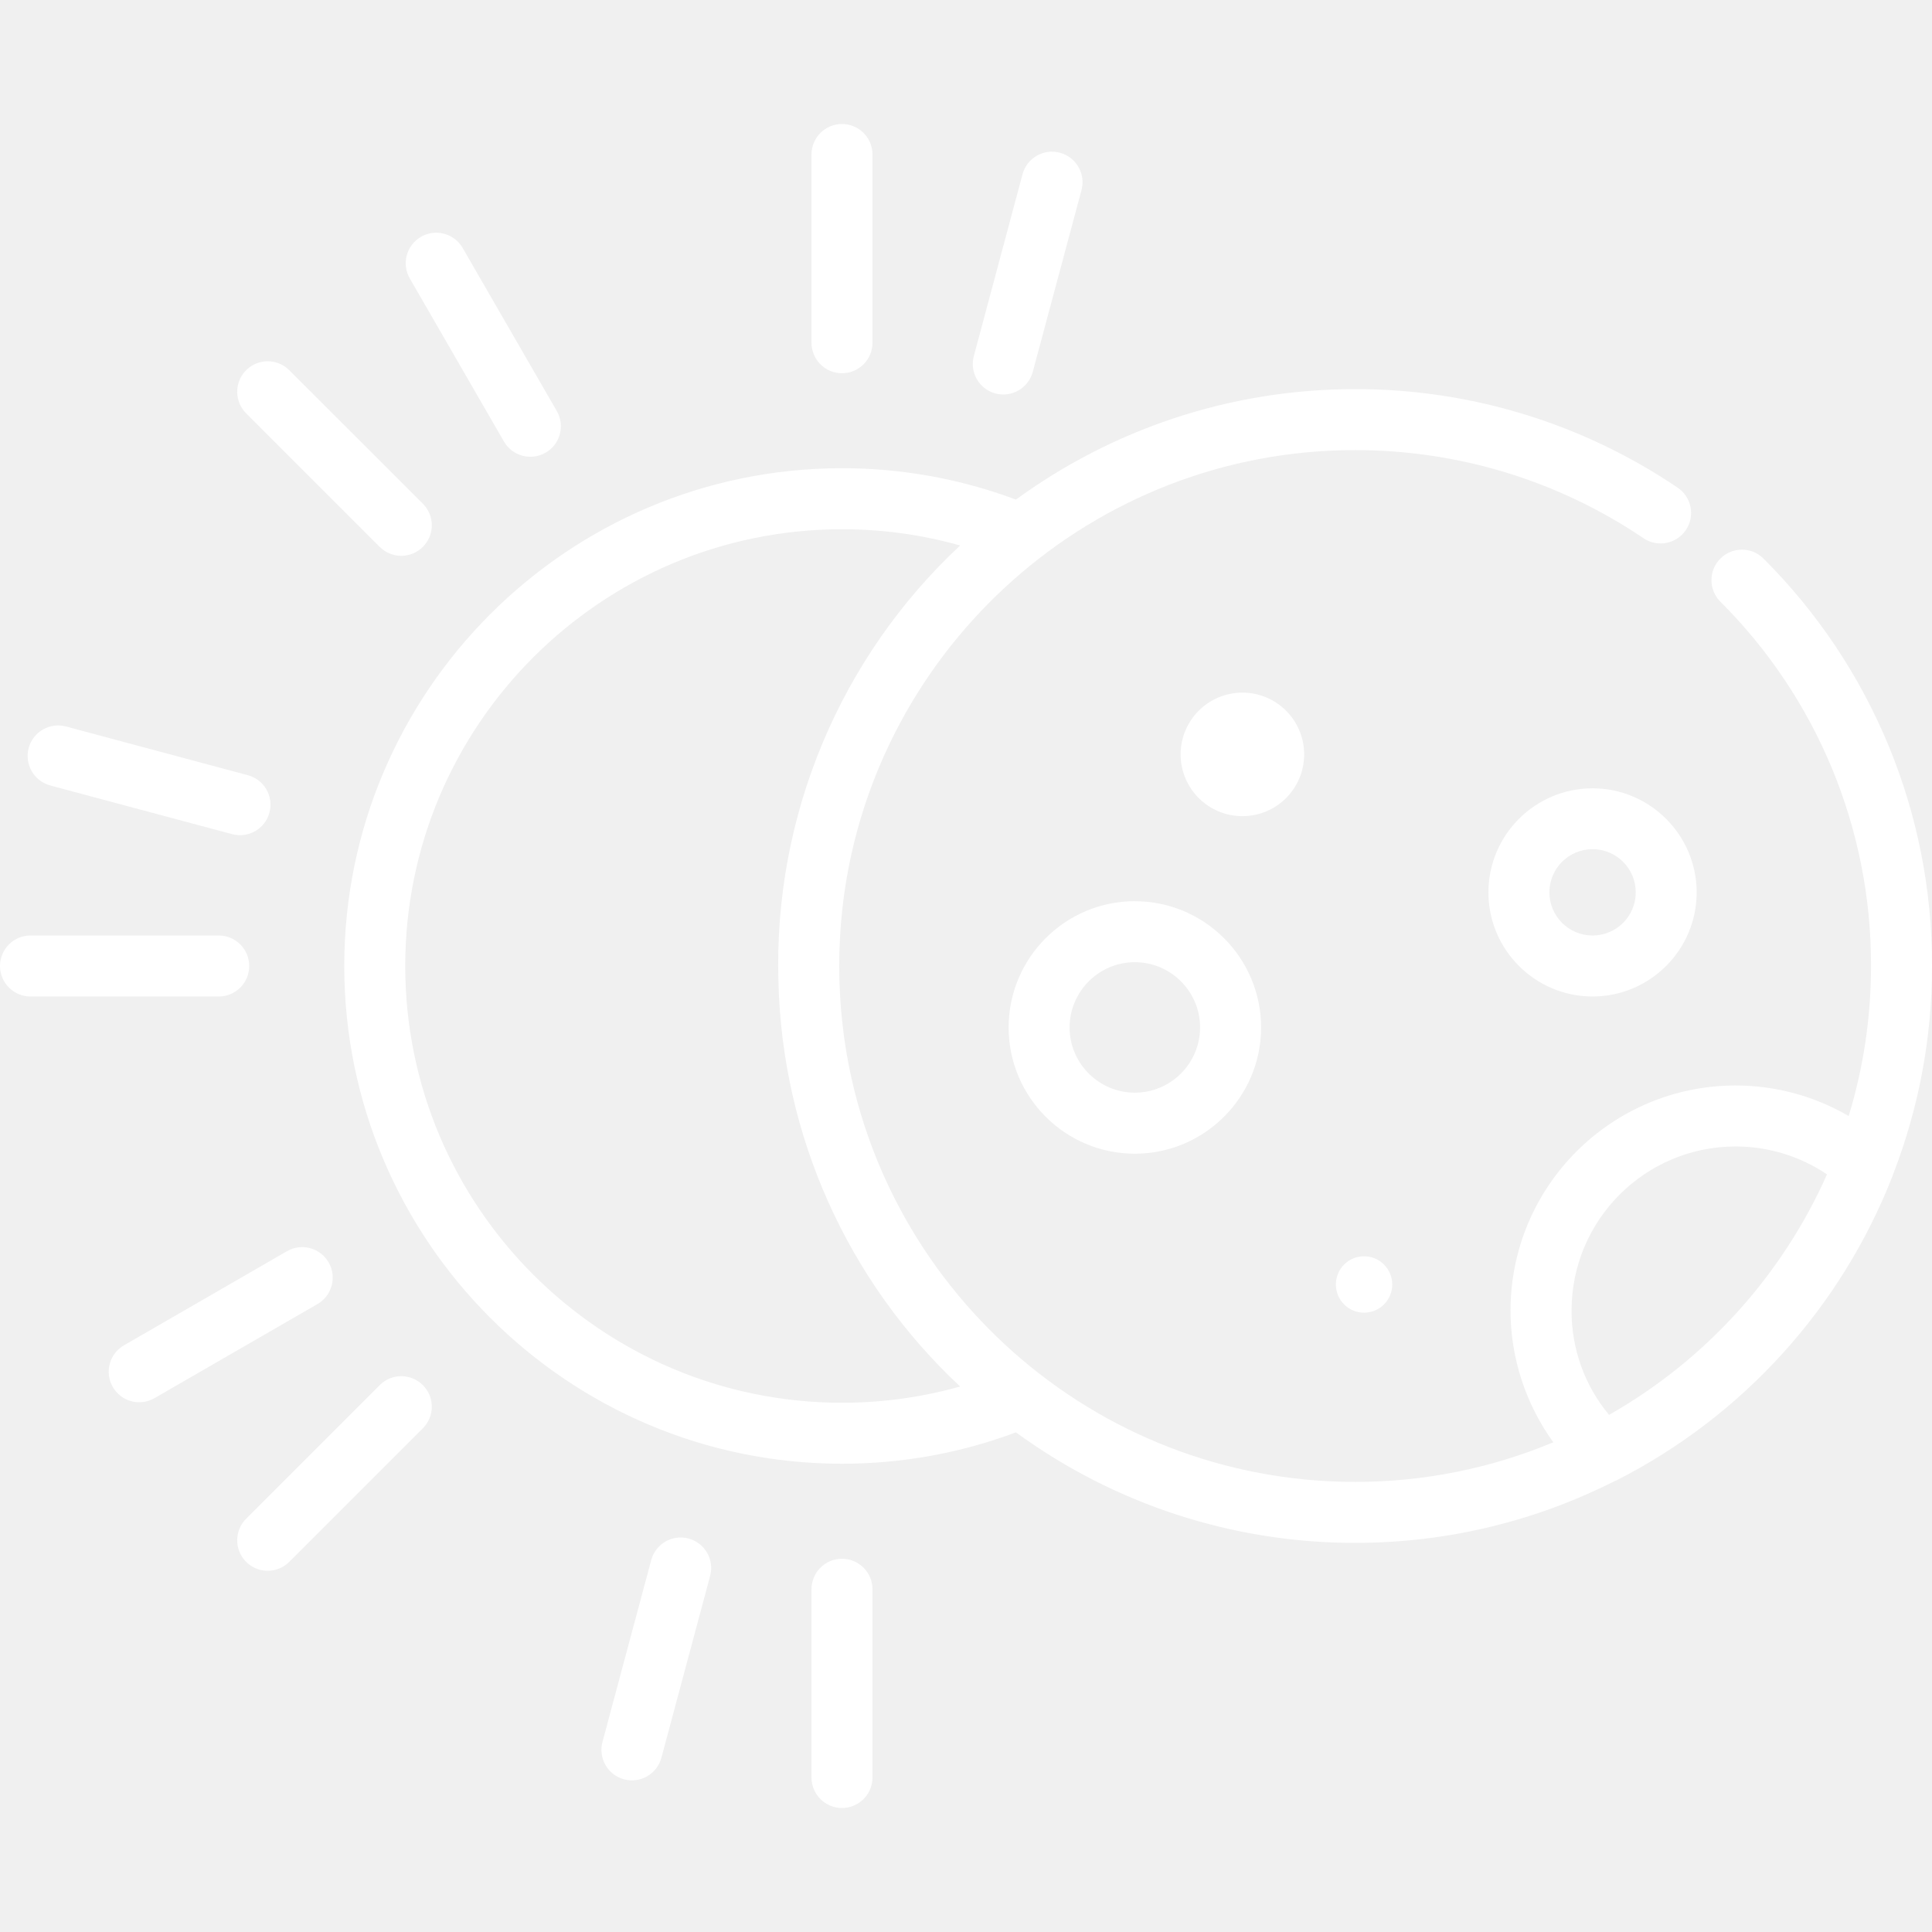
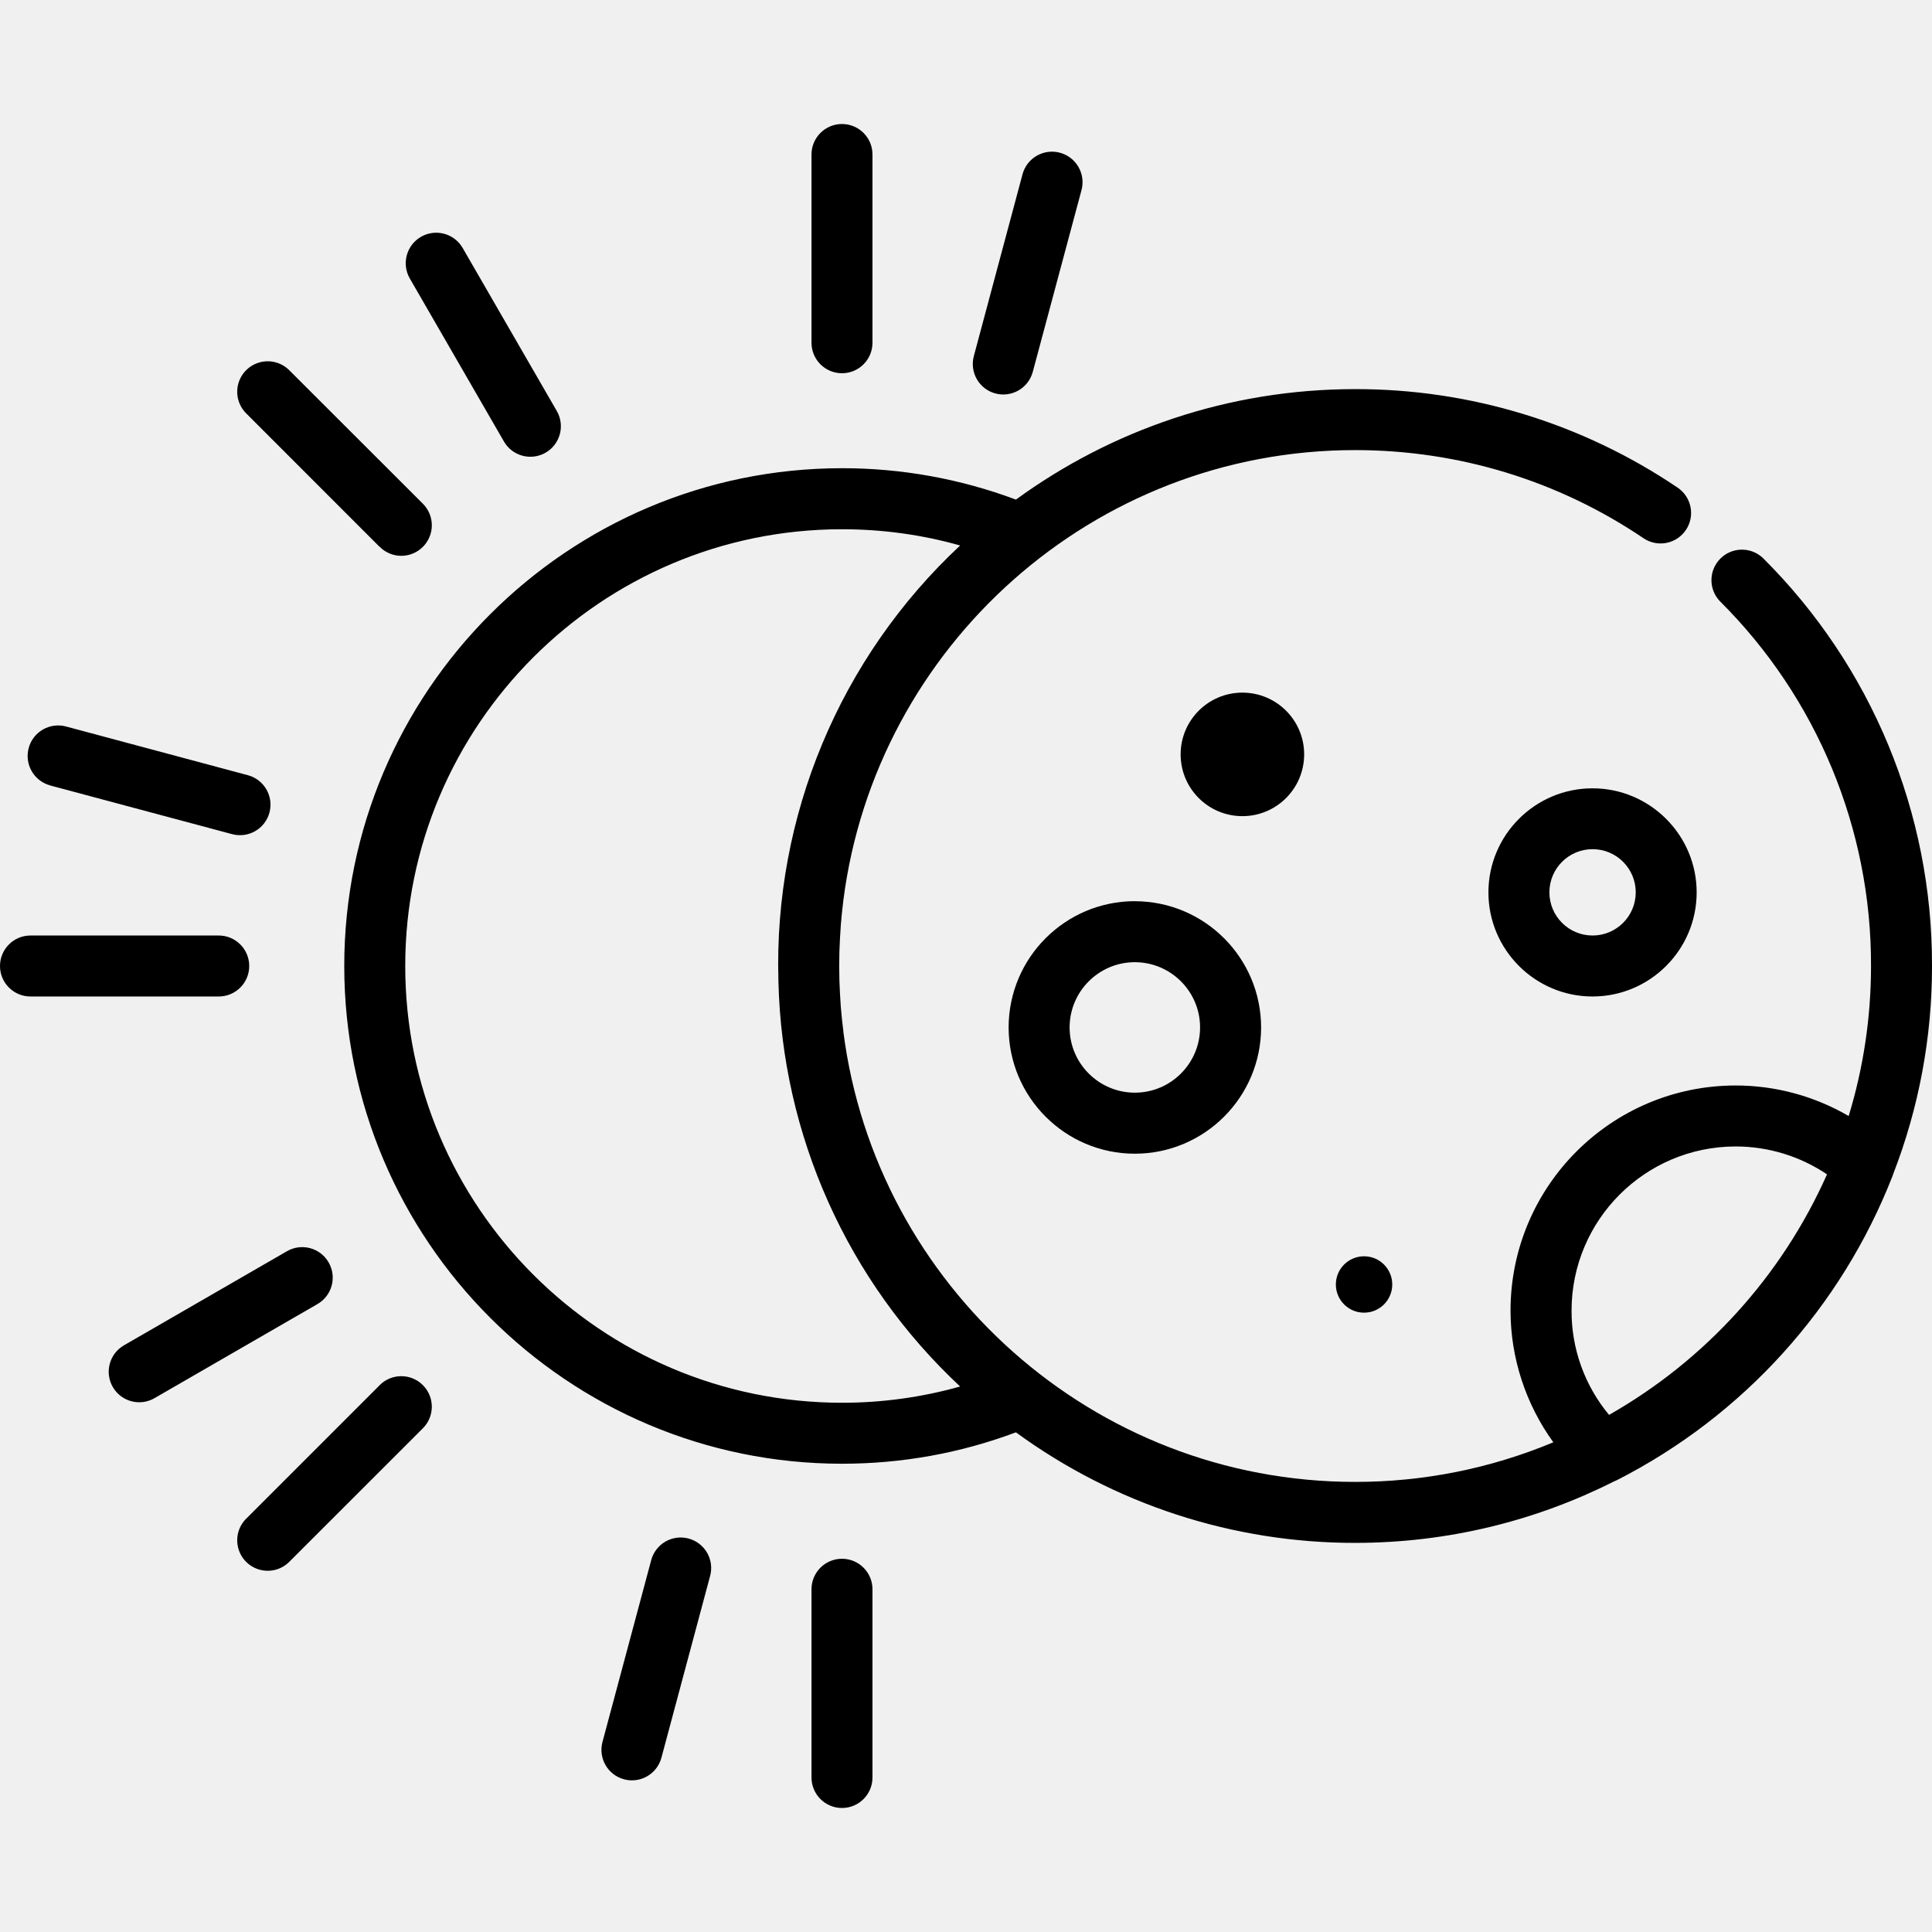
<svg xmlns="http://www.w3.org/2000/svg" width="32" height="32" viewBox="0 0 32 32" fill="none">
-   <path d="M29.201 9.244a.505.505 0 0 0-.714.714A8.489 8.489 0 0 1 30.99 16c0 .864-.13 1.698-.37 2.485a3.72 3.72 0 0 0-1.873-.506 3.731 3.731 0 0 0-3.728 3.727c0 .787.253 1.552.709 2.183a8.497 8.497 0 0 1-3.283.656c-4.342 0-7.938-3.256-8.476-7.454v-.008a8.86 8.86 0 0 1-.042-.398l-.006-.095-.008-.127-.006-.135-.004-.094a8.67 8.67 0 0 1 0-.468l.004-.094.006-.135.008-.126.006-.096.014-.154.006-.057.021-.187.001-.008c.538-4.199 4.134-7.454 8.476-7.454 1.712 0 3.364.505 4.777 1.46a.505.505 0 1 0 .565-.838 9.508 9.508 0 0 0-5.342-1.632c-2.098 0-4.04.68-5.618 1.83a8.197 8.197 0 0 0-2.881-.52C9.4 7.756 5.702 11.455 5.702 16c0 4.546 3.698 8.244 8.244 8.244.992 0 1.96-.175 2.881-.52a9.504 9.504 0 0 0 5.618 1.831c1.54 0 2.995-.367 4.284-1.016a.526.526 0 0 0 .054-.024 9.56 9.56 0 0 0 4.565-5.041l.01-.03A9.501 9.501 0 0 0 32 16a9.493 9.493 0 0 0-2.799-6.756Zm-15.255 13.99c-3.989 0-7.234-3.245-7.234-7.234s3.245-7.234 7.234-7.234c.668 0 1.323.09 1.957.269a9.483 9.483 0 0 0-3.01 7.212 9.483 9.483 0 0 0 3.01 6.718 7.212 7.212 0 0 1-1.957.269Zm12.705.201a2.684 2.684 0 0 1-.621-1.73 2.72 2.72 0 0 1 2.717-2.716c.542 0 1.068.162 1.514.462a8.6 8.6 0 0 1-3.61 3.984ZM13.946 6.182c.279 0 .505-.226.505-.505V2.559a.505.505 0 1 0-1.01 0v3.118c0 .279.226.505.505.505ZM13.946 25.818a.505.505 0 0 0-.505.505v3.118a.505.505 0 1 0 1.01 0v-3.118a.505.505 0 0 0-.505-.505ZM6.29 9.058a.504.504 0 0 0 .714 0 .505.505 0 0 0 0-.715L4.799 6.14a.505.505 0 1 0-.714.714l2.204 2.205ZM4.128 16a.505.505 0 0 0-.505-.505H.505a.505.505 0 1 0 0 1.01h3.118c.279 0 .505-.226.505-.505ZM6.29 22.942l-2.205 2.205a.505.505 0 1 0 .714.714l2.205-2.204a.505.505 0 1 0-.715-.715ZM8.347 7.313a.505.505 0 1 0 .875-.506l-1.559-2.7a.505.505 0 0 0-.875.506l1.559 2.7ZM.832 13.01l3.012.806a.505.505 0 0 0 .262-.976l-3.012-.807a.505.505 0 1 0-.262.976ZM5.443 20.909a.505.505 0 0 0-.69-.185l-2.7 1.559a.505.505 0 0 0 .506.875l2.7-1.559a.505.505 0 0 0 .184-.69ZM11.405 25.483a.505.505 0 0 0-.619.358l-.807 3.011a.505.505 0 1 0 .976.262l.807-3.012a.505.505 0 0 0-.357-.619ZM16.487 6.517a.506.506 0 0 0 .619-.358l.807-3.01a.505.505 0 0 0-.977-.262l-.806 3.01a.505.505 0 0 0 .357.62Z" fill="#fff" />
-   <path d="M22.593 21.742a.467.467 0 1 0 0-.934.467.467 0 0 0 0 .934ZM26.377 13.057c-.95 0-1.724.773-1.724 1.724 0 .95.774 1.724 1.724 1.724.951 0 1.725-.773 1.725-1.724 0-.95-.774-1.724-1.725-1.724Zm0 2.438a.715.715 0 1 1 .002-1.43.715.715 0 0 1-.002 1.43ZM18.796 14.926a2.094 2.094 0 0 0-2.09 2.091c0 1.154.937 2.092 2.09 2.092a2.094 2.094 0 0 0 2.092-2.092 2.094 2.094 0 0 0-2.092-2.09Zm0 3.172c-.595 0-1.08-.485-1.08-1.08 0-.596.485-1.081 1.08-1.081.596 0 1.081.485 1.081 1.08 0 .596-.485 1.081-1.08 1.081ZM20.578 13.518a1.023 1.023 0 1 0 0-2.046 1.023 1.023 0 0 0 0 2.046Z" fill="#fff" />
+   <path d="M29.201 9.244a.505.505 0 0 0-.714.714A8.489 8.489 0 0 1 30.99 16c0 .864-.13 1.698-.37 2.485a3.72 3.72 0 0 0-1.873-.506 3.731 3.731 0 0 0-3.728 3.727c0 .787.253 1.552.709 2.183a8.497 8.497 0 0 1-3.283.656c-4.342 0-7.938-3.256-8.476-7.454v-.008a8.86 8.86 0 0 1-.042-.398l-.006-.095-.008-.127-.006-.135-.004-.094a8.67 8.67 0 0 1 0-.468l.004-.094.006-.135.008-.126.006-.096.014-.154.006-.057.021-.187.001-.008c.538-4.199 4.134-7.454 8.476-7.454 1.712 0 3.364.505 4.777 1.46a.505.505 0 1 0 .565-.838 9.508 9.508 0 0 0-5.342-1.632c-2.098 0-4.04.68-5.618 1.83a8.197 8.197 0 0 0-2.881-.52C9.4 7.756 5.702 11.455 5.702 16c0 4.546 3.698 8.244 8.244 8.244.992 0 1.96-.175 2.881-.52a9.504 9.504 0 0 0 5.618 1.831c1.54 0 2.995-.367 4.284-1.016a.526.526 0 0 0 .054-.024 9.56 9.56 0 0 0 4.565-5.041l.01-.03A9.501 9.501 0 0 0 32 16a9.493 9.493 0 0 0-2.799-6.756Zm-15.255 13.99c-3.989 0-7.234-3.245-7.234-7.234s3.245-7.234 7.234-7.234c.668 0 1.323.09 1.957.269a9.483 9.483 0 0 0-3.01 7.212 9.483 9.483 0 0 0 3.01 6.718 7.212 7.212 0 0 1-1.957.269Zm12.705.201a2.684 2.684 0 0 1-.621-1.73 2.72 2.72 0 0 1 2.717-2.716c.542 0 1.068.162 1.514.462a8.6 8.6 0 0 1-3.61 3.984ZM13.946 6.182c.279 0 .505-.226.505-.505V2.559a.505.505 0 1 0-1.01 0v3.118c0 .279.226.505.505.505ZM13.946 25.818a.505.505 0 0 0-.505.505v3.118a.505.505 0 1 0 1.01 0v-3.118a.505.505 0 0 0-.505-.505ZM6.29 9.058a.504.504 0 0 0 .714 0 .505.505 0 0 0 0-.715L4.799 6.14a.505.505 0 1 0-.714.714l2.204 2.205ZM4.128 16a.505.505 0 0 0-.505-.505H.505a.505.505 0 1 0 0 1.01h3.118c.279 0 .505-.226.505-.505ZM6.29 22.942l-2.205 2.205a.505.505 0 1 0 .714.714l2.205-2.204a.505.505 0 1 0-.715-.715ZM8.347 7.313a.505.505 0 1 0 .875-.506l-1.559-2.7a.505.505 0 0 0-.875.506l1.559 2.7ZM.832 13.01l3.012.806a.505.505 0 0 0 .262-.976l-3.012-.807a.505.505 0 1 0-.262.976ZM5.443 20.909a.505.505 0 0 0-.69-.185l-2.7 1.559a.505.505 0 0 0 .506.875l2.7-1.559a.505.505 0 0 0 .184-.69ZM11.405 25.483a.505.505 0 0 0-.619.358l-.807 3.011a.505.505 0 1 0 .976.262l.807-3.012a.505.505 0 0 0-.357-.619ZM16.487 6.517a.506.506 0 0 0 .619-.358l.807-3.01a.505.505 0 0 0-.977-.262l-.806 3.01a.505.505 0 0 0 .357.62Z" fill="currentColor" />
+   <path d="M22.593 21.742a.467.467 0 1 0 0-.934.467.467 0 0 0 0 .934ZM26.377 13.057c-.95 0-1.724.773-1.724 1.724 0 .95.774 1.724 1.724 1.724.951 0 1.725-.773 1.725-1.724 0-.95-.774-1.724-1.725-1.724Zm0 2.438a.715.715 0 1 1 .002-1.43.715.715 0 0 1-.002 1.43ZM18.796 14.926a2.094 2.094 0 0 0-2.09 2.091c0 1.154.937 2.092 2.09 2.092a2.094 2.094 0 0 0 2.092-2.092 2.094 2.094 0 0 0-2.092-2.09Zm0 3.172c-.595 0-1.08-.485-1.08-1.08 0-.596.485-1.081 1.08-1.081.596 0 1.081.485 1.081 1.08 0 .596-.485 1.081-1.08 1.081ZM20.578 13.518a1.023 1.023 0 1 0 0-2.046 1.023 1.023 0 0 0 0 2.046Z" fill="currentColor" />
</svg>
